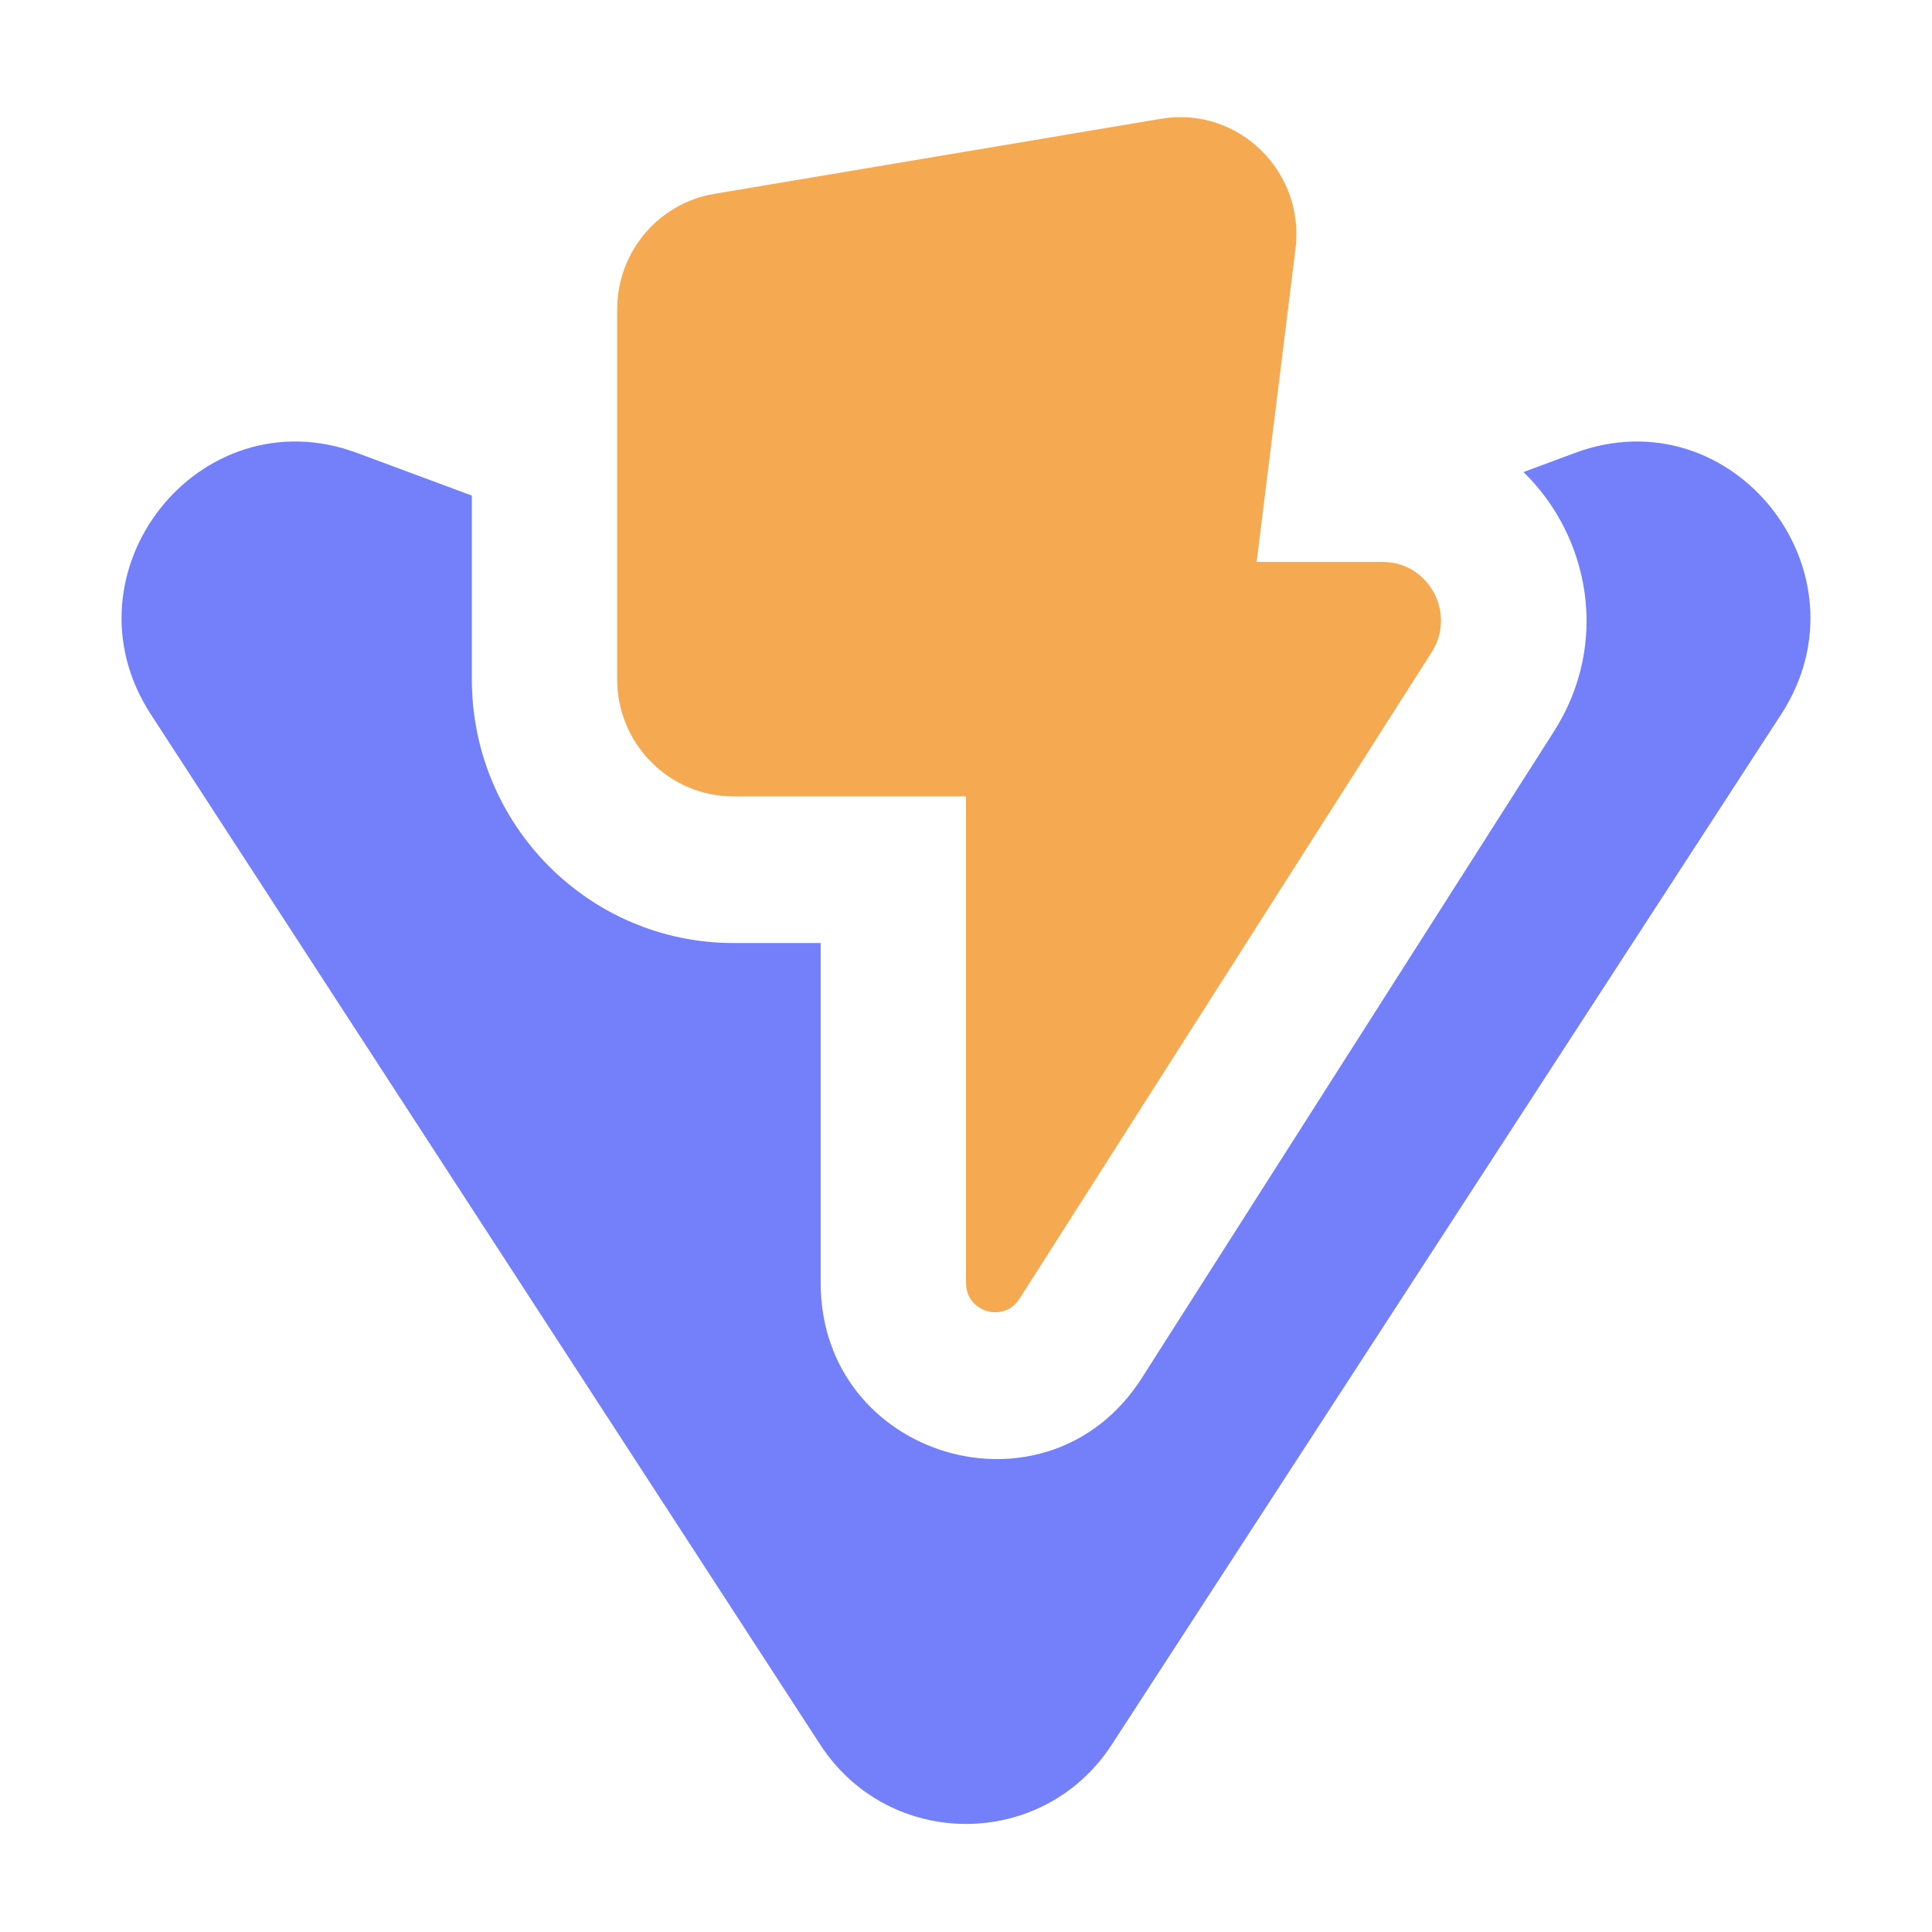
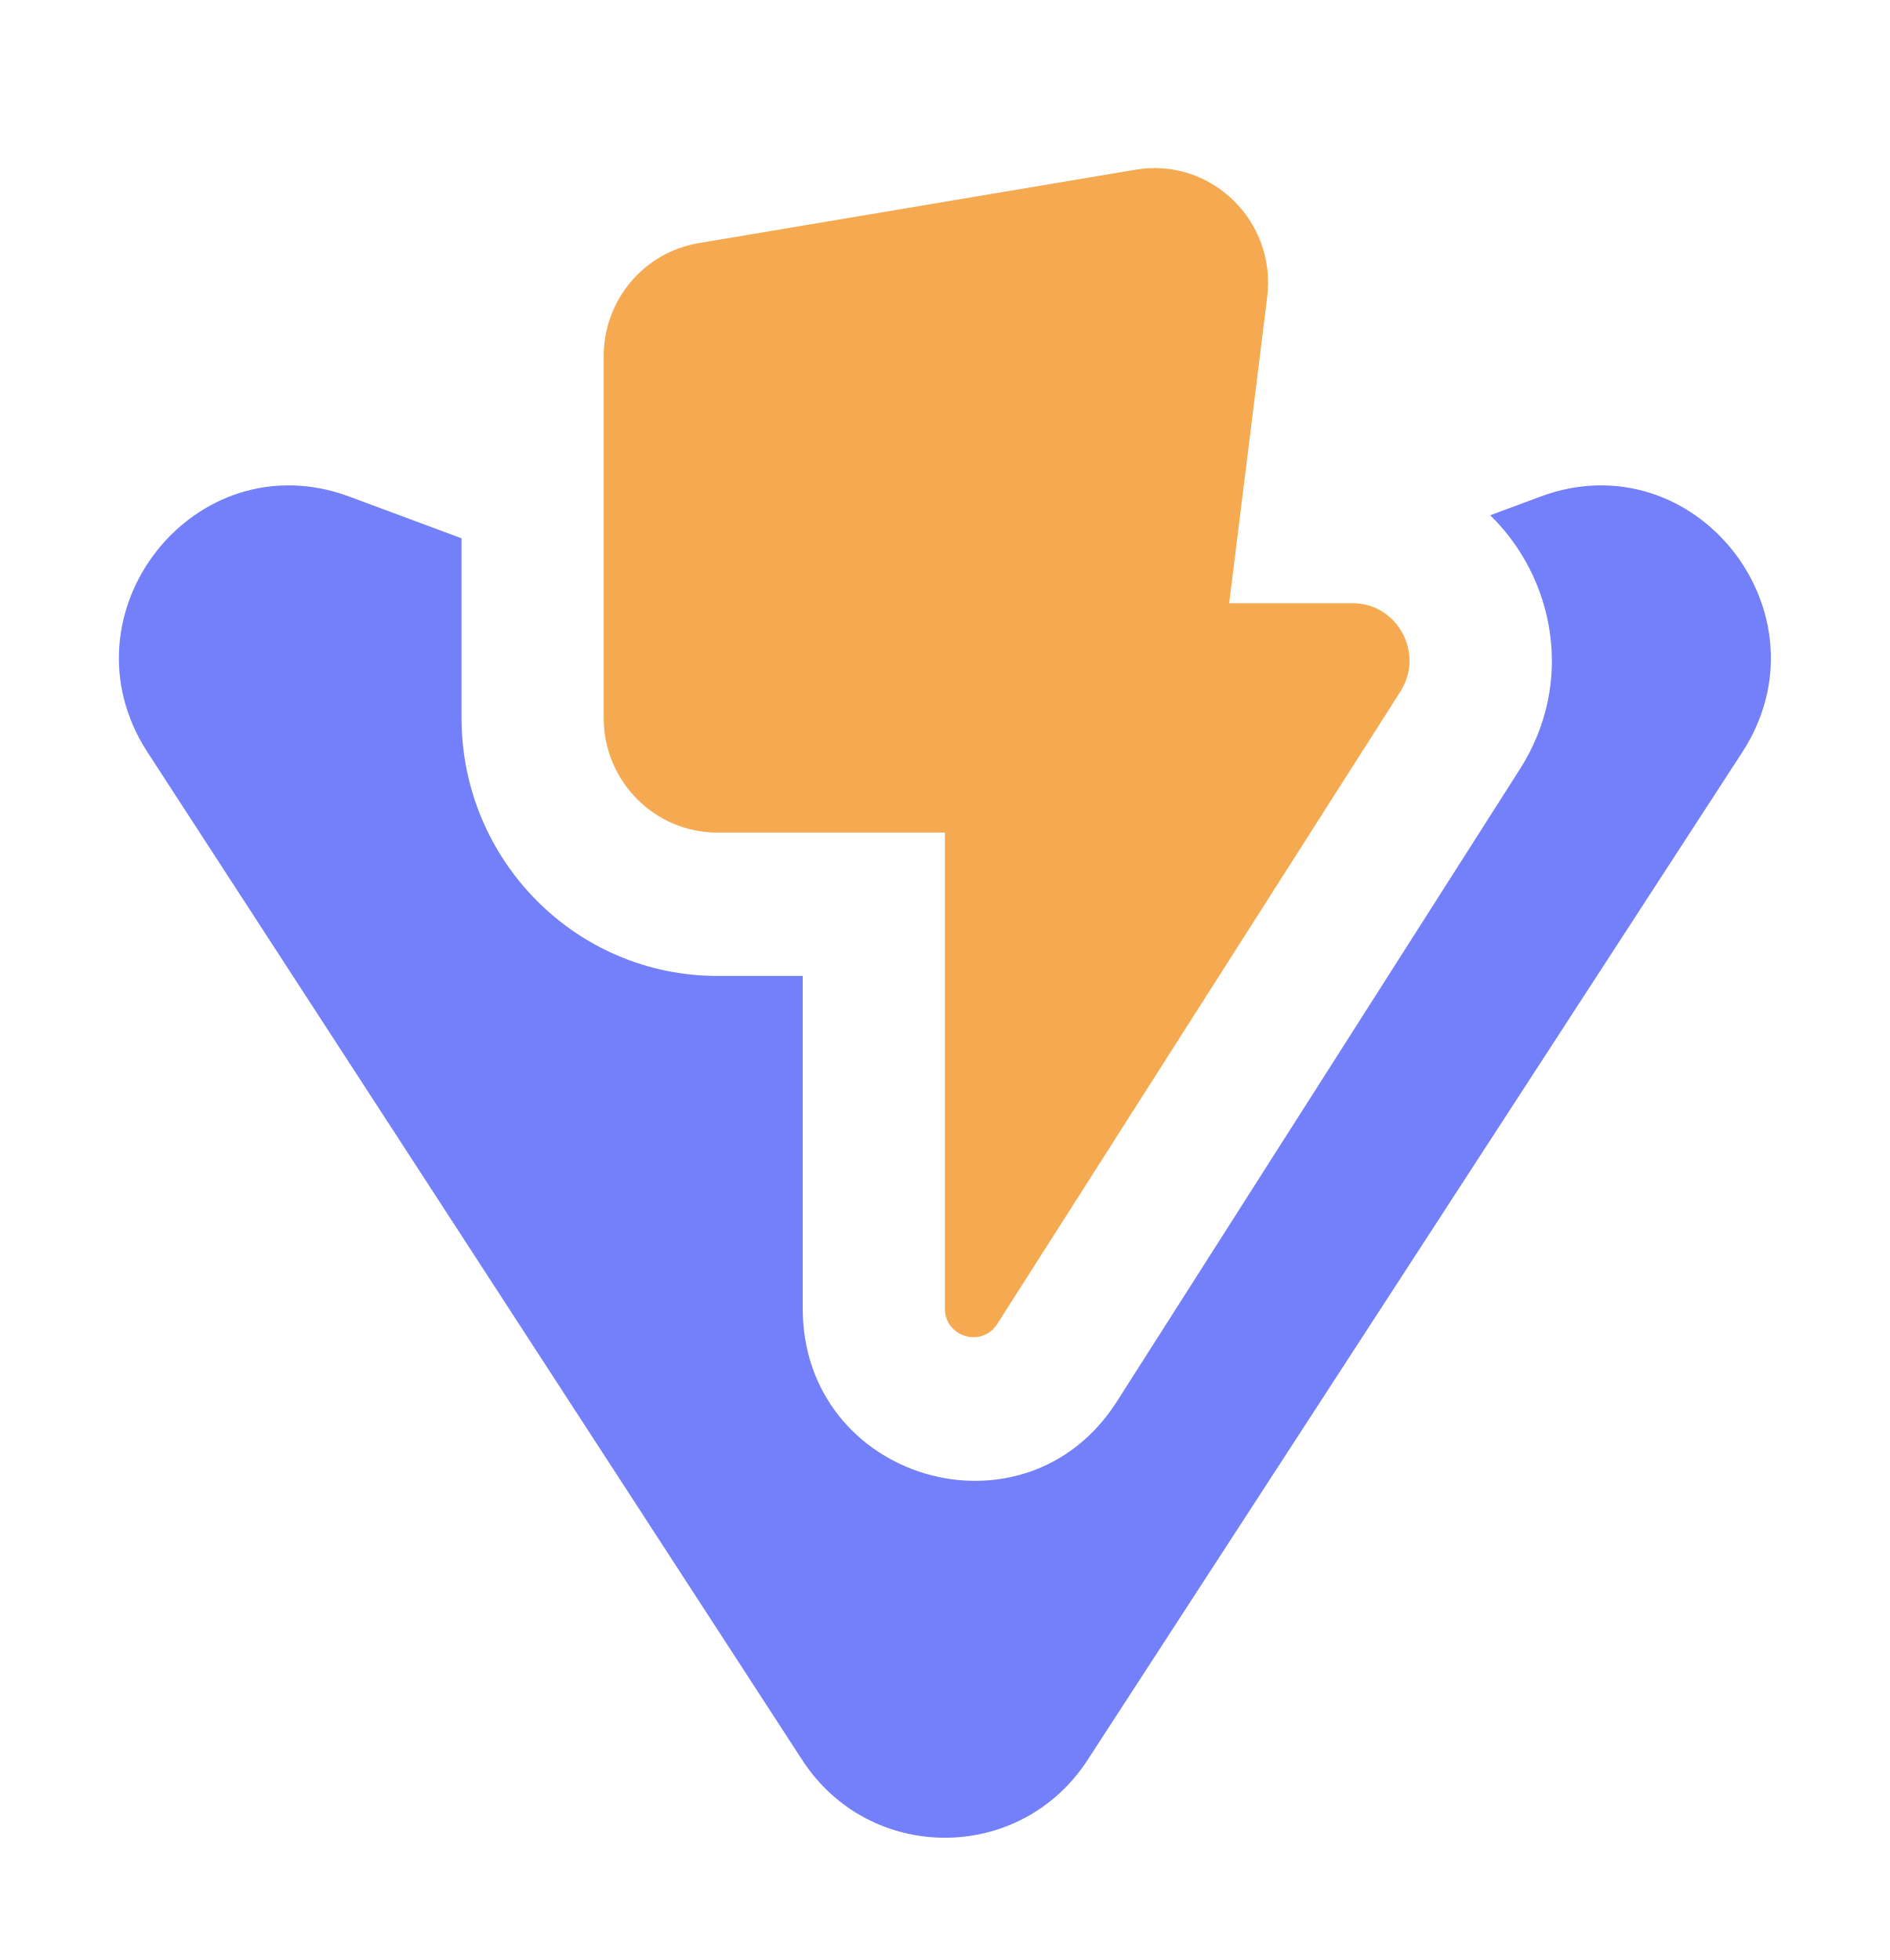
- <svg xmlns="http://www.w3.org/2000/svg" width="27" height="27" viewBox="0 0 27 27" fill="none">
-   <path fill-rule="evenodd" clip-rule="evenodd" d="M15.4 8.786L14.603 9.082H15.363L15.4 8.786ZM12.397 9.082L10.656 8.435V9.082H12.397ZM21.291 6.597C22.211 7.492 22.506 8.984 21.716 10.223L15.957 19.258C14.641 21.321 11.469 20.382 11.469 17.929V13.179H10.25C8.231 13.179 6.594 11.528 6.594 9.492V6.926L4.99 6.33C2.785 5.511 0.821 8.002 2.108 9.983L11.461 24.379C12.424 25.86 14.577 25.86 15.539 24.379L24.892 9.983C26.179 8.002 24.215 5.511 22.01 6.33L21.291 6.597ZM15.531 11.13V9.901H17.092L15.531 12.349V11.13Z" fill="#7380F9" />
-   <path d="M16.225 1.66L9.983 2.709C9.199 2.84 8.625 3.524 8.625 4.325V9.492C8.625 10.397 9.353 11.13 10.25 11.13H13.5V17.929C13.5 18.338 14.029 18.494 14.248 18.15L20.008 9.115C20.355 8.57 19.967 7.853 19.324 7.853H17.562L18.105 3.479C18.239 2.391 17.297 1.479 16.225 1.66Z" fill="#F5AA52" />
+ <svg xmlns="http://www.w3.org/2000/svg" width="27" height="28" viewBox="0 0 27 28" fill="none">
+   <path fill-rule="evenodd" clip-rule="evenodd" d="M15.4 9.55L14.603 9.846H15.363L15.4 9.55ZM12.397 9.846L10.656 9.199V9.846H12.397ZM21.291 7.361C22.211 8.256 22.506 9.748 21.716 10.987L15.957 20.022C14.641 22.085 11.469 21.146 11.469 18.693V13.942H10.25C8.231 13.942 6.594 12.292 6.594 10.255V7.69L4.99 7.094C2.785 6.275 0.821 8.765 2.108 10.747L11.461 25.142C12.424 26.624 14.577 26.624 15.539 25.142L24.892 10.747C26.179 8.765 24.215 6.275 22.01 7.094L21.291 7.361ZM15.531 11.894V10.665H17.092L15.531 13.113V11.894Z" fill="#7380F9" />
+   <path d="M16.225 2.424L9.983 3.473C9.199 3.604 8.625 4.288 8.625 5.089V10.255C8.625 11.161 9.353 11.894 10.25 11.894H13.5V18.693C13.5 19.101 14.029 19.258 14.248 18.914L20.008 9.879C20.355 9.334 19.967 8.617 19.324 8.617H17.562L18.105 4.243C18.239 3.155 17.297 2.243 16.225 2.424Z" fill="#F5AA52" />
</svg>
